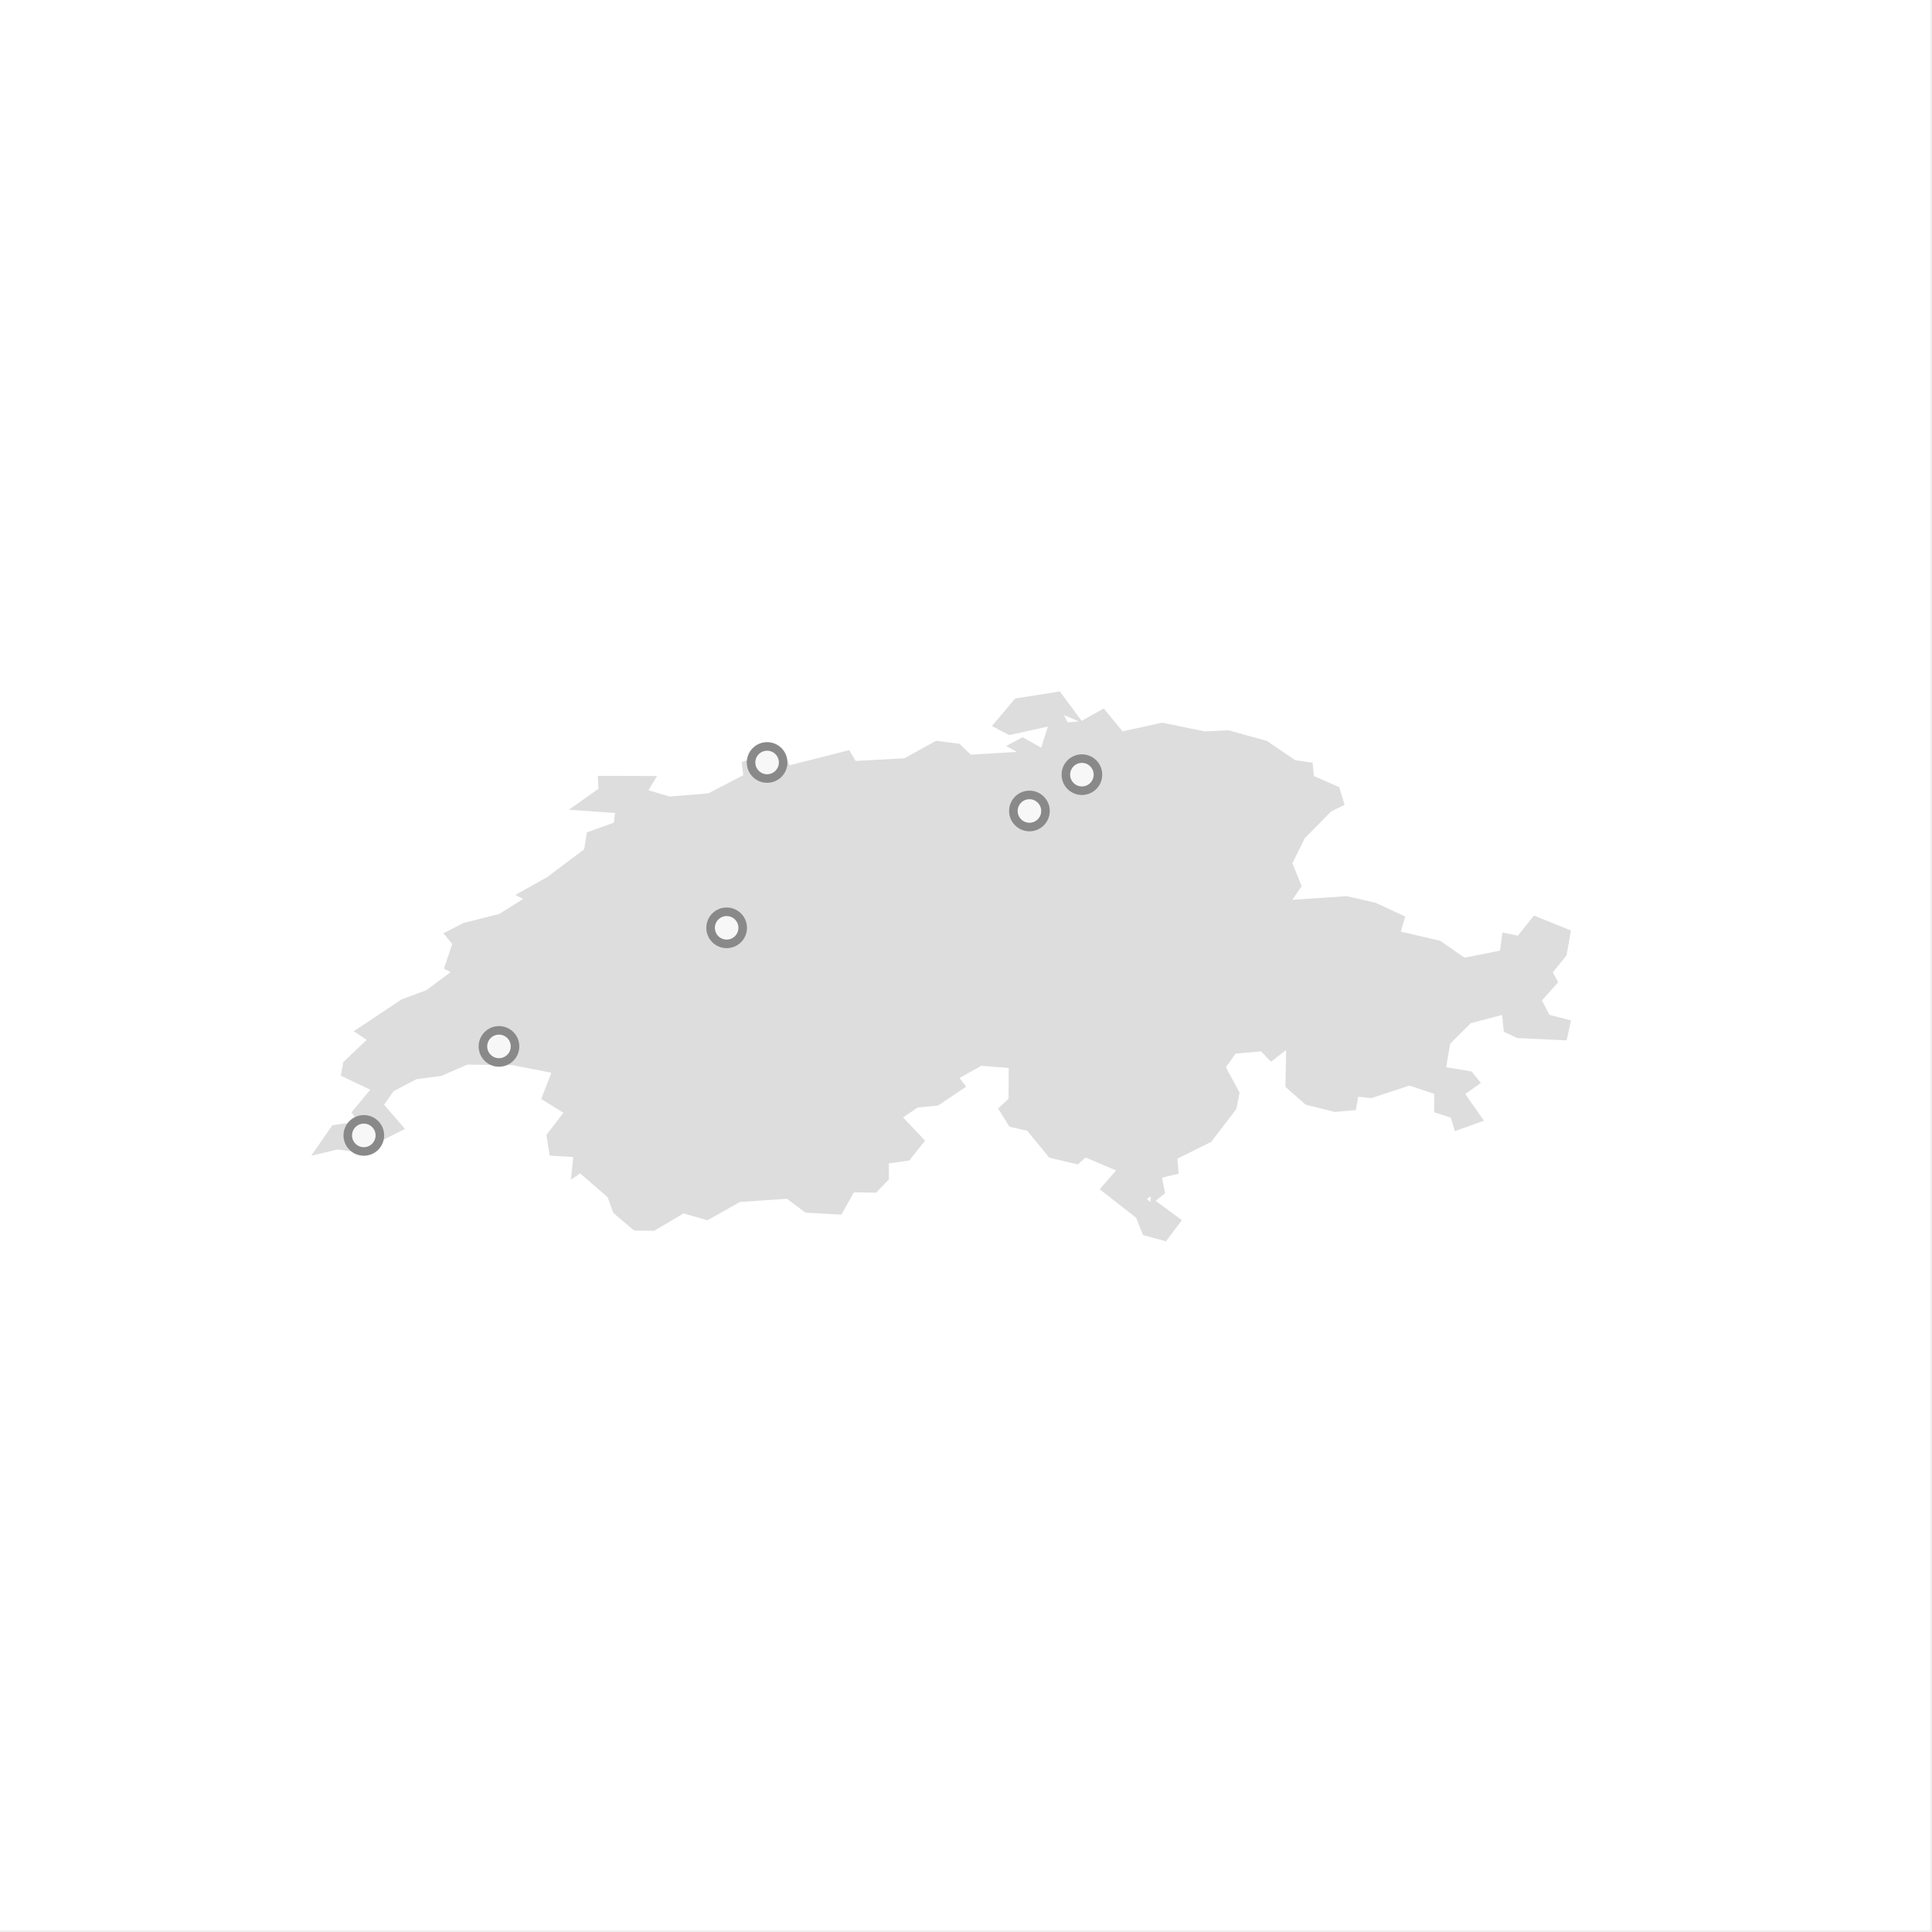
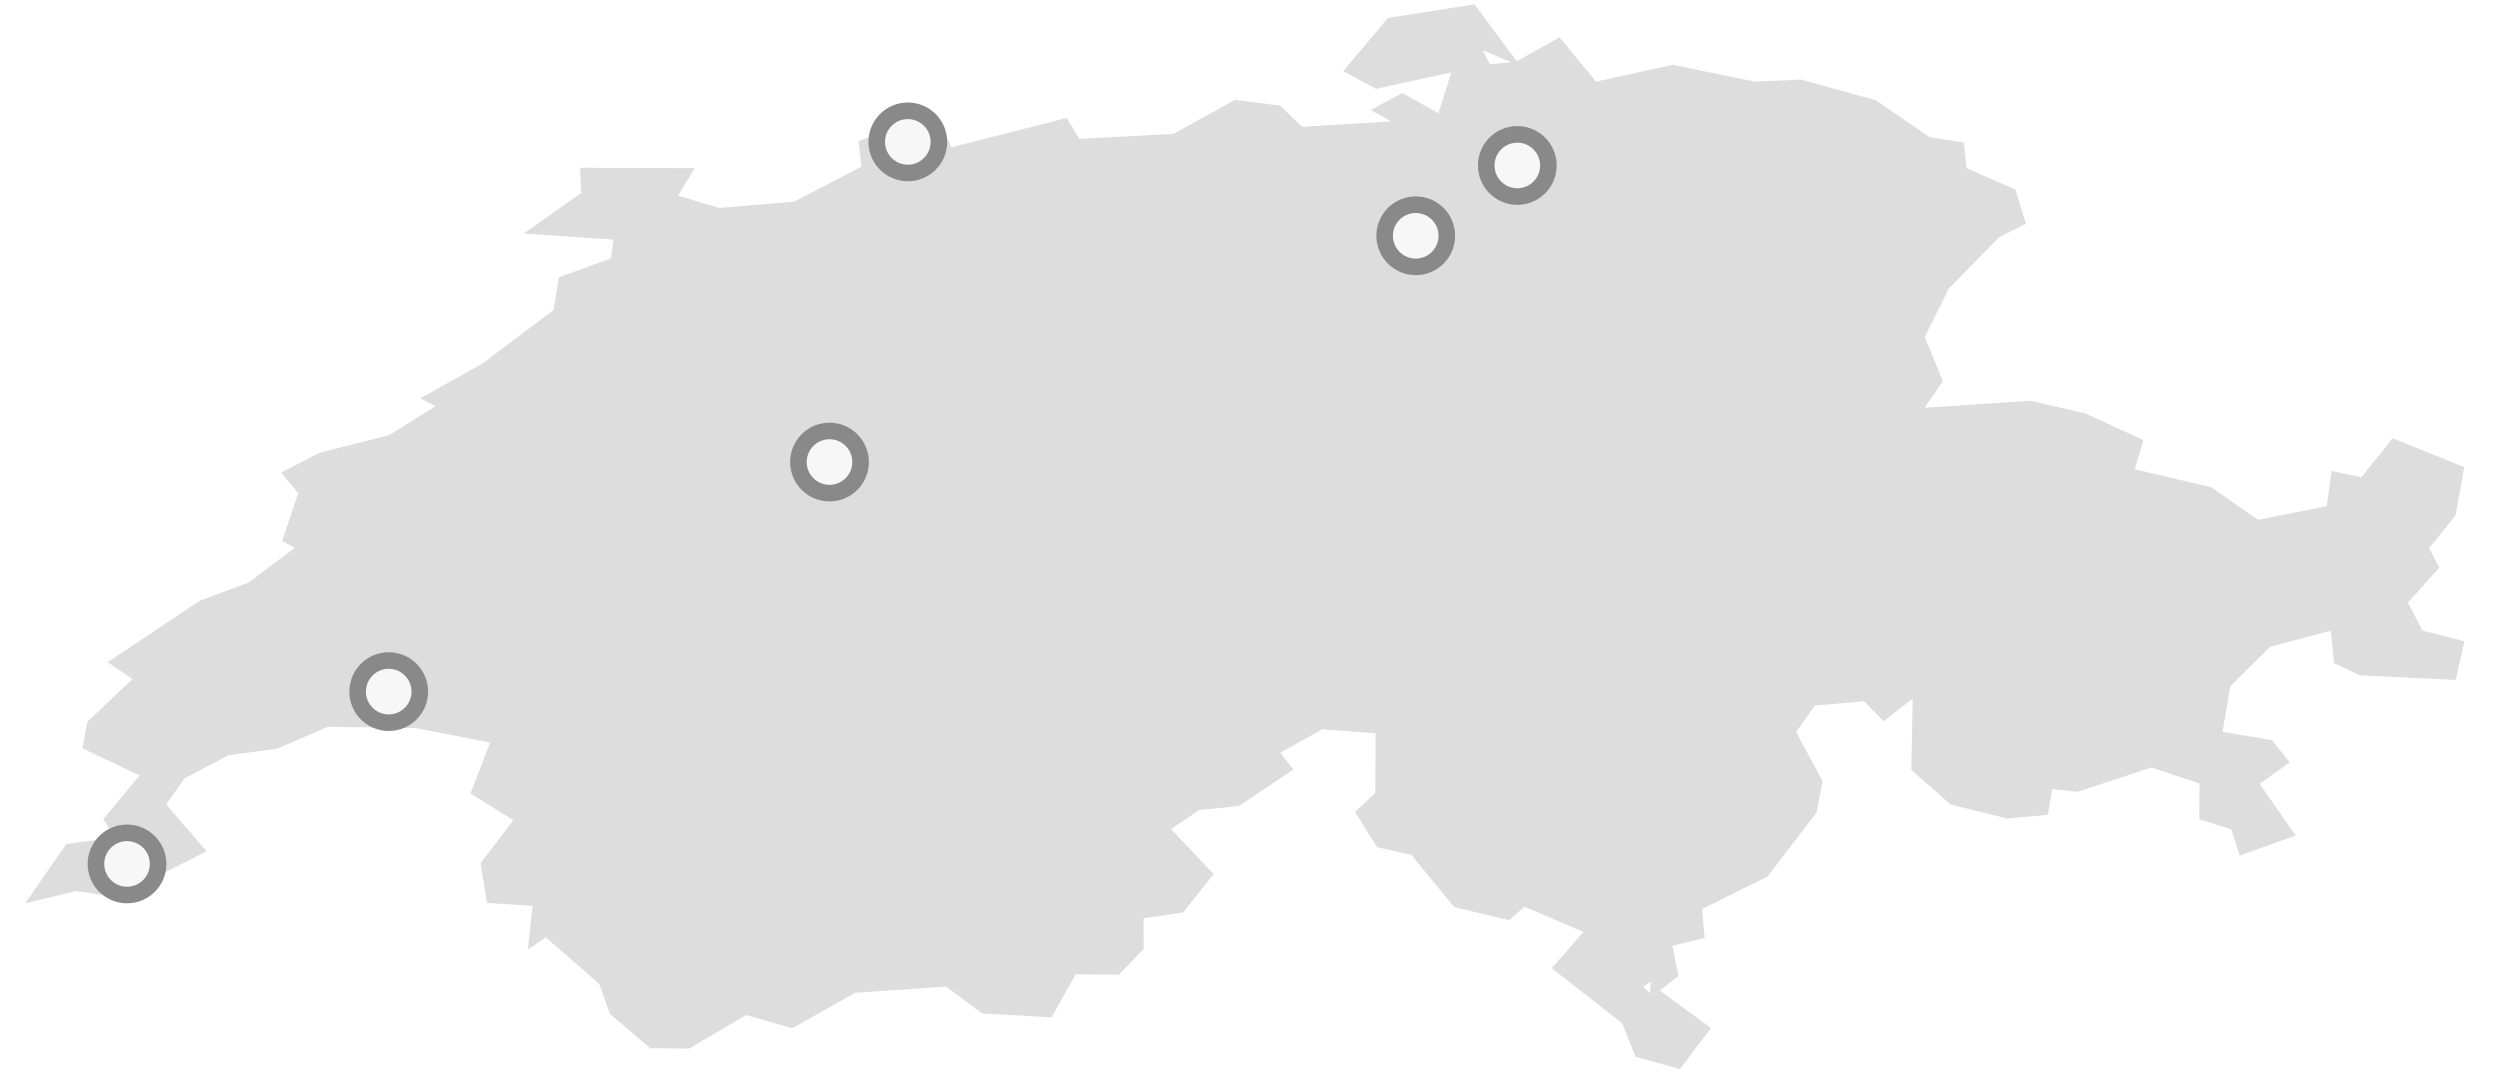
- <svg xmlns="http://www.w3.org/2000/svg" viewBox="0 0 341.333 341.333" height="341.333" width="341.333" xml:space="preserve" id="svg2" version="1.1">
+ <svg xmlns="http://www.w3.org/2000/svg" viewBox="0 0 228 98.667" height="98.667" width="228" xml:space="preserve" id="svg2" version="1.1">
  <defs id="defs6" />
-   <g transform="matrix(1.333333,0,0,-1.333333,0,341.3333)" id="g10">
-     <g transform="matrix(0.75,0,0,-0.75,0,256)" id="g12">
+   <g transform="matrix(1.333333,0,0,-1.333333,0,98.66667)" id="g10">
+     <g transform="matrix(0.75,0,0,-0.75,0,74)" id="g12">
      <g id="g14">
        <g id="g16" />
      </g>
      <g id="g18">
        <g id="g20">
-           <path id="path22" style="fill:#ffffff;fill-opacity:1;fill-rule:nonzero;stroke:none" d="M 0,0 H 341 V 341 H 0 Z" />
-           <path id="path24" style="fill:#dddddd;fill-opacity:1;fill-rule:evenodd;stroke:none" d="m 230.522,148.091 -2.198,4.424 1.651,4.037 -1.662,2.419 9.633,-0.639 5.064,1.16 5.258,2.435 -0.778,2.667 6.961,1.622 4.29,2.982 6.264,-1.247 0.443,-3.21 2.711,0.574 2.855,-3.557 6.538,2.634 -0.799,4.423 -2.412,2.97 0.937,1.769 -2.86,3.191 1.325,2.555 3.821,0.982 -0.787,3.524 -8.738,-0.414 -2.356,-1.112 -0.306,-2.971 -5.532,1.472 -3.64,3.607 -0.706,4.159 4.505,0.757 1.623,2.024 -2.751,1.959 3.292,4.712 -5.113,1.84 -0.752,-2.392 -2.928,-0.938 0.022,-3.253 -4.401,-1.461 -6.726,2.218 -2.305,-0.247 -0.415,2.35 -3.714,0.336 -5.153,-1.279 -3.583,-3.156 0.122,-6.509 -2.665,2.065 -1.766,-1.823 -4.499,0.39 -1.709,2.417 2.417,4.476 -0.557,2.88 -4.461,5.824 -5.973,2.976 0.229,2.643 -2.944,0.707 0.553,2.756 -1.692,1.33 4.656,3.422 -2.82,3.736 -4.057,-1.11 -1.212,-3.056 -6.437,-5.034 2.899,-3.318 -5.392,-2.293 -1.393,1.232 -5.018,-1.2 -3.9,-4.747 -3.132,-0.718 -2.011,-3.213 1.848,-1.742 0.029,-5.433 -4.864,-0.371 -3.831,2.145 1.177,1.533 -4.956,3.33 -3.617,0.361 -2.577,1.735 3.887,4.114 -2.791,3.5 -3.609,0.53 0.021,2.803 -2.264,2.351 -3.94,-0.052 -2.201,3.942 -6.336,-0.355 -3.283,-2.449 -8.299,0.561 -5.745,3.239 -4.206,-1.212 -5.216,3.067 -3.544,-0.037 -3.671,-3.13 -0.99,-2.753 -4.863,-4.227 -1.637,1.108 0.426,-3.988 -4.167,-0.265 -0.58,-3.636 3,-3.921 -3.919,-2.431 1.792,-4.645 -6.838,-1.335 -7.995,-0.1 -4.592,1.993 -4.442,0.594 -4.04,2.127 -1.642,2.384 3.691,4.261 -8.257,4.157 -3.652,-0.531 -4.661,1.12 3.747,-5.404 4.461,-0.624 -1.085,-1.654 3.318,-3.987 -5.211,-2.471 0.439,-2.41 4.12,-3.923 -2.269,-1.53 8.426,-5.612 4.407,-1.643 4.26,-3.176 -1.16,-0.625 1.465,-4.366 -1.568,-1.883 3.543,-1.818 6.326,-1.594 4.226,-2.647 -1.38,-0.719 5.627,-3.146 6.53,-4.91 0.482,-2.991 4.758,-1.717 0.211,-1.716 -8.171,-0.562 5.236,-3.69 -0.094,-2.302 10.448,0.028 -1.511,2.52 3.751,1.112 6.83,-0.566 6.164,-3.201 -0.279,-2.323 6.892,-2.586 1.604,3.142 10.501,-2.673 1.15,1.914 8.606,-0.469 5.594,-3.093 4.135,0.528 2,1.928 8.121,-0.493 -1.869,-1.045 2.897,-1.546 3.287,1.85 1.181,-3.734 -6.853,1.504 -3.022,-1.604 4.098,-4.864 7.889,-1.241 3.852,5.192 3.908,-2.18 3.332,4.037 6.991,-1.532 7.512,1.539 4.221,-0.191 6.787,1.885 4.956,3.383 3.101,0.47 0.233,2.342 4.468,1.964 0.953,3.115 -2.425,1.213 -4.605,4.695 v 0 z m -27.913,63.701 0.644,0.6 0.08,-1.051 -0.724,0.451 v 0 z m -12.018,-84.339 -2.614,-1.114 0.65,1.283 1.964,-0.169 z" />
+           <path id="path22" style="fill:#ffffff;fill-opacity:1;fill-rule:nonzero;stroke:none" d="M 0,0 H 228 V 99 H 0 Z" />
+           <path id="path24" style="fill:#dddddd;fill-opacity:1;fill-rule:evenodd;stroke:none" d="m 177.735,26.314 -2.197,4.421 1.65,4.035 -1.661,2.418 9.627,-0.639 5.061,1.159 5.255,2.433 -0.777,2.666 6.957,1.621 4.288,2.981 6.261,-1.247 0.443,-3.208 2.71,0.573 2.853,-3.555 6.534,2.632 -0.798,4.421 -2.411,2.968 0.936,1.768 -2.859,3.189 1.324,2.554 3.819,0.982 -0.787,3.522 -8.733,-0.413 -2.355,-1.111 -0.306,-2.969 -5.529,1.471 -3.638,3.604 -0.705,4.157 4.503,0.757 1.622,2.023 -2.749,1.958 3.29,4.709 -5.11,1.839 -0.752,-2.39 -2.926,-0.937 0.022,-3.251 -4.398,-1.46 -6.722,2.217 -2.304,-0.247 -0.415,2.348 -3.712,0.336 -5.15,-1.278 -3.581,-3.154 0.122,-6.506 -2.664,2.064 -1.765,-1.822 -4.496,0.39 -1.708,2.416 2.416,4.474 -0.556,2.879 -4.458,5.821 -5.97,2.974 0.228,2.641 -2.942,0.706 0.553,2.755 -1.691,1.329 4.653,3.42 -2.818,3.734 -4.055,-1.109 -1.212,-3.054 -6.434,-5.031 2.898,-3.316 -5.389,-2.292 -1.392,1.231 -5.016,-1.199 -3.898,-4.744 -3.13,-0.717 -2.01,-3.211 1.847,-1.741 0.029,-5.43 -4.861,-0.371 -3.829,2.143 1.176,1.532 -4.953,3.328 -3.615,0.36 -2.576,1.734 3.884,4.111 -2.789,3.498 -3.607,0.53 0.021,2.801 -2.263,2.35 -3.938,-0.052 -2.2,3.939 -6.333,-0.355 -3.281,-2.447 -8.295,0.561 -5.741,3.237 -4.203,-1.211 -5.213,3.066 -3.542,-0.037 -3.668,-3.128 -0.989,-2.751 -4.861,-4.225 -1.636,1.107 0.425,-3.986 -4.164,-0.264 -0.58,-3.634 2.998,-3.919 -3.917,-2.43 1.791,-4.643 -6.834,-1.334 -7.991,-0.1 -4.59,1.991 -4.44,0.594 -4.037,2.126 -1.641,2.383 3.689,4.258 -8.252,4.155 -3.649,-0.531 -4.658,1.119 3.745,-5.401 4.459,-0.624 -1.084,-1.653 3.316,-3.985 -5.208,-2.47 0.439,-2.408 4.118,-3.921 -2.268,-1.529 8.421,-5.609 4.404,-1.642 4.257,-3.174 -1.16,-0.624 1.465,-4.363 -1.568,-1.882 3.541,-1.817 6.322,-1.594 4.224,-2.645 -1.38,-0.719 5.623,-3.144 6.526,-4.907 0.482,-2.989 4.756,-1.716 0.211,-1.715 -8.167,-0.561 5.233,-3.688 -0.094,-2.301 10.442,0.028 -1.51,2.518 3.748,1.112 6.826,-0.566 6.161,-3.2 -0.279,-2.322 6.888,-2.584 1.603,3.14 10.495,-2.672 1.15,1.913 8.601,-0.469 5.591,-3.091 4.132,0.527 1.998,1.926 8.117,-0.493 -1.868,-1.045 2.895,-1.545 3.285,1.849 1.18,-3.732 -6.849,1.503 -3.02,-1.603 4.096,-4.862 7.884,-1.24 3.85,5.19 3.906,-2.179 3.33,4.035 6.987,-1.532 7.508,1.538 4.219,-0.191 6.783,1.884 4.953,3.381 3.099,0.469 0.233,2.34 4.465,1.963 0.953,3.114 -2.423,1.212 -4.602,4.692 v 0 z m -27.897,63.665 0.644,0.6 0.08,-1.051 -0.723,0.451 v 0 z m -12.012,-84.291 -2.612,-1.113 0.649,1.282 1.963,-0.169 z" />
        </g>
        <g id="g26">
-           <path id="path28" style="fill:#f7f7f7;fill-opacity:1;fill-rule:evenodd;stroke:#898989;stroke-width:1.512;stroke-linecap:square;stroke-linejoin:bevel;stroke-miterlimit:10;stroke-dasharray:none;stroke-opacity:1" d="m 131.215,163.924 c 0,1.566 -1.269,2.835 -2.835,2.835 -1.566,0 -2.835,-1.269 -2.835,-2.835 0,-1.566 1.269,-2.835 2.835,-2.835 1.566,0 2.835,1.269 2.835,2.835 z" />
-           <path id="path30" style="fill:#f7f7f7;fill-opacity:1;fill-rule:evenodd;stroke:#898989;stroke-width:1.512;stroke-linecap:square;stroke-linejoin:bevel;stroke-miterlimit:10;stroke-dasharray:none;stroke-opacity:1" d="m 138.362,134.709 c 0,1.566 -1.269,2.835 -2.835,2.835 -1.566,0 -2.835,-1.269 -2.835,-2.835 0,-1.566 1.269,-2.835 2.835,-2.835 1.566,0 2.835,1.269 2.835,2.835 z" />
-           <path id="path32" style="fill:#f7f7f7;fill-opacity:1;fill-rule:evenodd;stroke:#898989;stroke-width:1.512;stroke-linecap:square;stroke-linejoin:bevel;stroke-miterlimit:10;stroke-dasharray:none;stroke-opacity:1" d="m 67.112,200.597 c 0,1.566 -1.269,2.835 -2.835,2.835 -1.566,0 -2.835,-1.269 -2.835,-2.835 0,-1.566 1.269,-2.835 2.835,-2.835 1.566,0 2.835,1.269 2.835,2.835 z" />
-           <path id="path34" style="fill:#f7f7f7;fill-opacity:1;fill-rule:evenodd;stroke:#898989;stroke-width:1.512;stroke-linecap:square;stroke-linejoin:bevel;stroke-miterlimit:10;stroke-dasharray:none;stroke-opacity:1" d="m 90.992,184.873 c 0,1.566 -1.269,2.835 -2.835,2.835 -1.566,0 -2.835,-1.269 -2.835,-2.835 0,-1.566 1.269,-2.835 2.835,-2.835 1.566,0 2.835,1.269 2.835,2.835 z" />
-           <path id="path36" style="fill:#f7f7f7;fill-opacity:1;fill-rule:evenodd;stroke:#898989;stroke-width:1.512;stroke-linecap:square;stroke-linejoin:bevel;stroke-miterlimit:10;stroke-dasharray:none;stroke-opacity:1" d="m 184.709,143.278 c 0,1.566 -1.269,2.835 -2.835,2.835 -1.566,0 -2.835,-1.269 -2.835,-2.835 0,-1.566 1.269,-2.835 2.835,-2.835 1.566,0 2.835,1.269 2.835,2.835 z" />
-           <path id="path38" style="fill:#f7f7f7;fill-opacity:1;fill-rule:evenodd;stroke:#898989;stroke-width:1.512;stroke-linecap:square;stroke-linejoin:bevel;stroke-miterlimit:10;stroke-dasharray:none;stroke-opacity:1" d="m 193.979,136.862 c 0,1.566 -1.269,2.835 -2.835,2.835 -1.566,0 -2.835,-1.269 -2.835,-2.835 0,-1.566 1.269,-2.835 2.835,-2.835 1.566,0 2.835,1.269 2.835,2.835 z" />
+           <path id="path28" style="fill:#f7f7f7;fill-opacity:1;fill-rule:evenodd;stroke:#898989;stroke-width:1.512;stroke-linecap:square;stroke-linejoin:bevel;stroke-miterlimit:10;stroke-dasharray:none;stroke-opacity:1" d="m 78.486,42.138 c 0,1.566 -1.269,2.835 -2.835,2.835 -1.566,0 -2.835,-1.269 -2.835,-2.835 0,-1.566 1.269,-2.835 2.835,-2.835 1.566,0 2.835,1.269 2.835,2.835 z" />
+           <path id="path30" style="fill:#f7f7f7;fill-opacity:1;fill-rule:evenodd;stroke:#898989;stroke-width:1.512;stroke-linecap:square;stroke-linejoin:bevel;stroke-miterlimit:10;stroke-dasharray:none;stroke-opacity:1" d="m 85.629,12.94 c 0,1.566 -1.269,2.835 -2.835,2.835 -1.566,0 -2.835,-1.269 -2.835,-2.835 0,-1.566 1.269,-2.835 2.835,-2.835 1.566,0 2.835,1.269 2.835,2.835 z" />
+           <path id="path32" style="fill:#f7f7f7;fill-opacity:1;fill-rule:evenodd;stroke:#898989;stroke-width:1.512;stroke-linecap:square;stroke-linejoin:bevel;stroke-miterlimit:10;stroke-dasharray:none;stroke-opacity:1" d="m 14.42,78.79 c 0,1.566 -1.269,2.835 -2.835,2.835 -1.566,0 -2.835,-1.269 -2.835,-2.835 0,-1.566 1.269,-2.835 2.835,-2.835 1.566,0 2.835,1.269 2.835,2.835 z" />
+           <path id="path34" style="fill:#f7f7f7;fill-opacity:1;fill-rule:evenodd;stroke:#898989;stroke-width:1.512;stroke-linecap:square;stroke-linejoin:bevel;stroke-miterlimit:10;stroke-dasharray:none;stroke-opacity:1" d="m 38.286,63.076 c 0,1.566 -1.269,2.835 -2.835,2.835 -1.566,0 -2.835,-1.269 -2.835,-2.835 0,-1.566 1.269,-2.835 2.835,-2.835 1.566,0 2.835,1.269 2.835,2.835 z" />
+           <path id="path36" style="fill:#f7f7f7;fill-opacity:1;fill-rule:evenodd;stroke:#898989;stroke-width:1.512;stroke-linecap:square;stroke-linejoin:bevel;stroke-miterlimit:10;stroke-dasharray:none;stroke-opacity:1" d="m 131.95,21.504 c 0,1.566 -1.269,2.835 -2.835,2.835 -1.566,0 -2.835,-1.269 -2.835,-2.835 0,-1.566 1.269,-2.835 2.835,-2.835 1.566,0 2.835,1.269 2.835,2.835 z" />
+           <path id="path38" style="fill:#f7f7f7;fill-opacity:1;fill-rule:evenodd;stroke:#898989;stroke-width:1.512;stroke-linecap:square;stroke-linejoin:bevel;stroke-miterlimit:10;stroke-dasharray:none;stroke-opacity:1" d="m 141.214,15.091 c 0,1.566 -1.269,2.835 -2.835,2.835 -1.566,0 -2.835,-1.269 -2.835,-2.835 0,-1.566 1.269,-2.835 2.835,-2.835 1.566,0 2.835,1.269 2.835,2.835 z" />
        </g>
      </g>
    </g>
  </g>
</svg>
